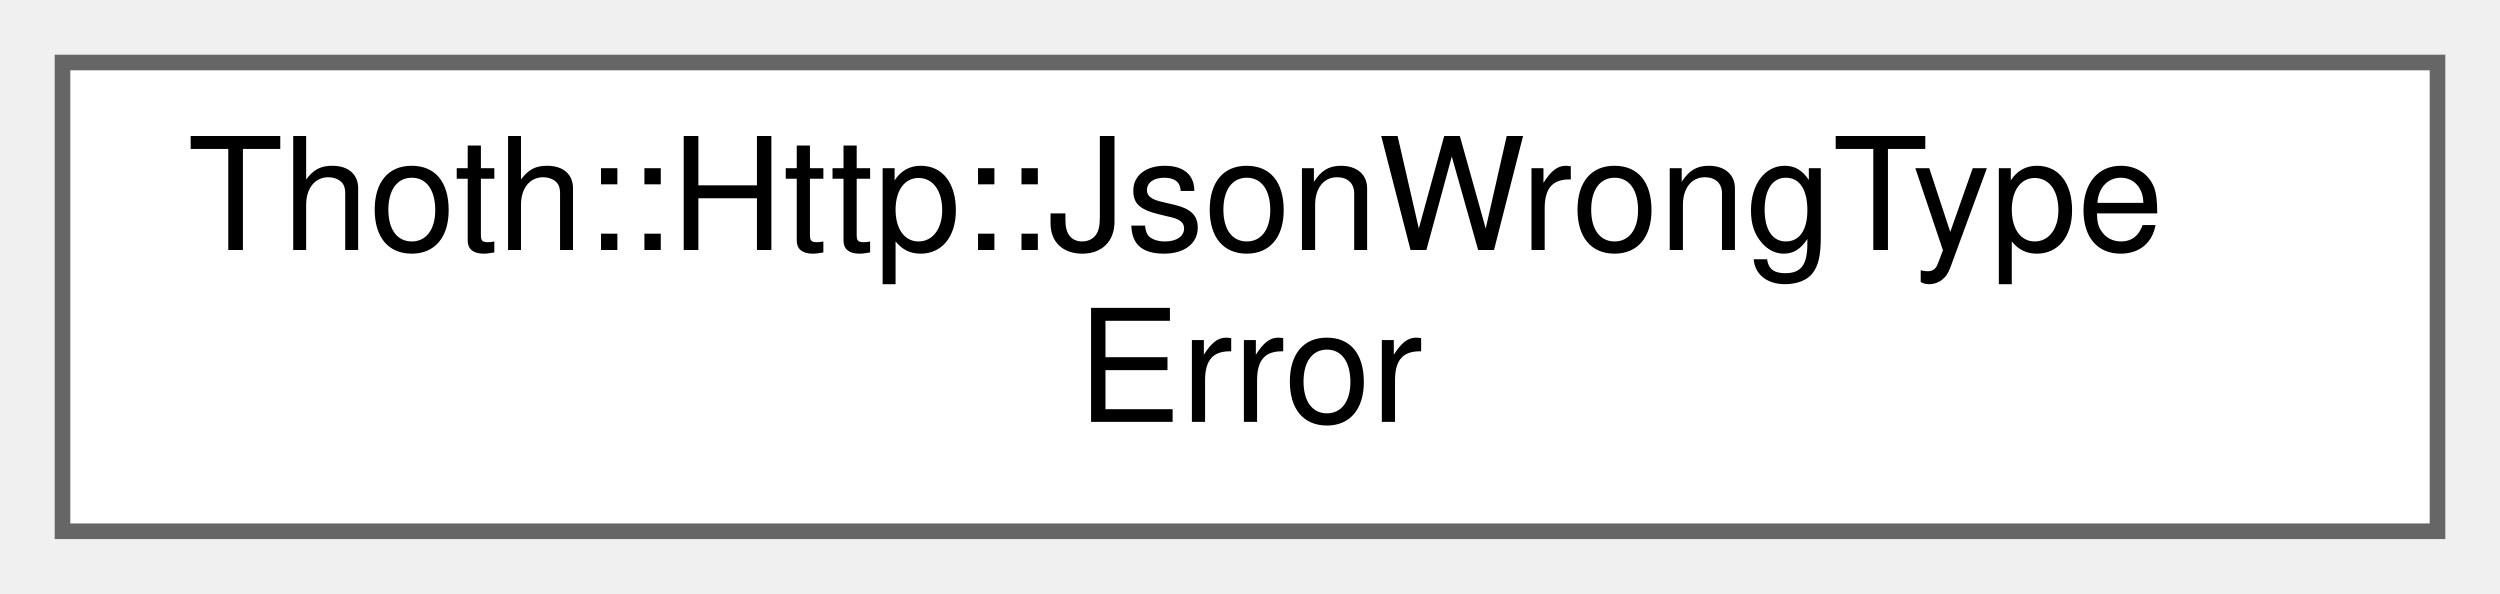
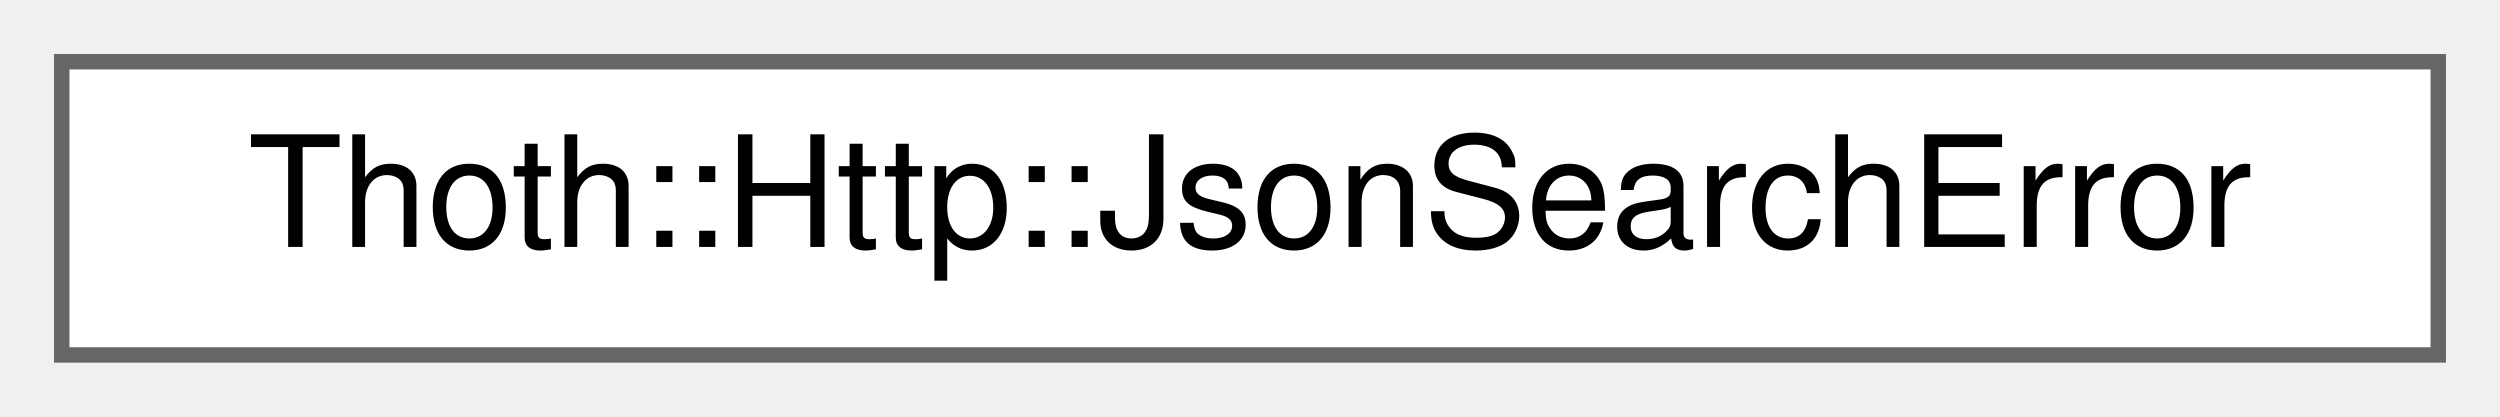
- <svg xmlns="http://www.w3.org/2000/svg" xmlns:xlink="http://www.w3.org/1999/xlink" width="160pt" height="38pt" viewBox="0.00 0.00 160.00 38.00">
-   <g id="graph0" class="graph" transform="scale(1 1) rotate(0) translate(4 34)">
+ <svg xmlns="http://www.w3.org/2000/svg" xmlns:xlink="http://www.w3.org/1999/xlink" width="162pt" height="27pt" viewBox="0.00 0.00 162.00 27.00">
+   <g id="graph0" class="graph" transform="scale(1 1) rotate(0) translate(4 23)">
    <g id="Node000000" class="node">
      <g id="a_Node000000">
-         <a xlink:href="struct_thoth_1_1_http_1_1_json_wrong_type_error.html" target="_top" xlink:title=" ">
-           <polygon fill="white" stroke="#666666" points="152,-30 0,-30 0,0 152,0 152,-30" />
-           <text text-anchor="start" x="8" y="-18" font-family="Helvetica,sans-Serif" font-size="10.00">Thoth::Http::JsonWrongType</text>
-           <text text-anchor="middle" x="76" y="-7" font-family="Helvetica,sans-Serif" font-size="10.00">Error</text>
+         <a xlink:href="struct_thoth_1_1_http_1_1_json_search_error.html" target="_top" xlink:title=" ">
+           <polygon fill="white" stroke="#666666" points="154,-19 0,-19 0,0 154,0 154,-19" />
+           <text text-anchor="middle" x="77" y="-7" font-family="Helvetica,sans-Serif" font-size="10.00">Thoth::Http::JsonSearchError</text>
        </a>
      </g>
    </g>
  </g>
</svg>
